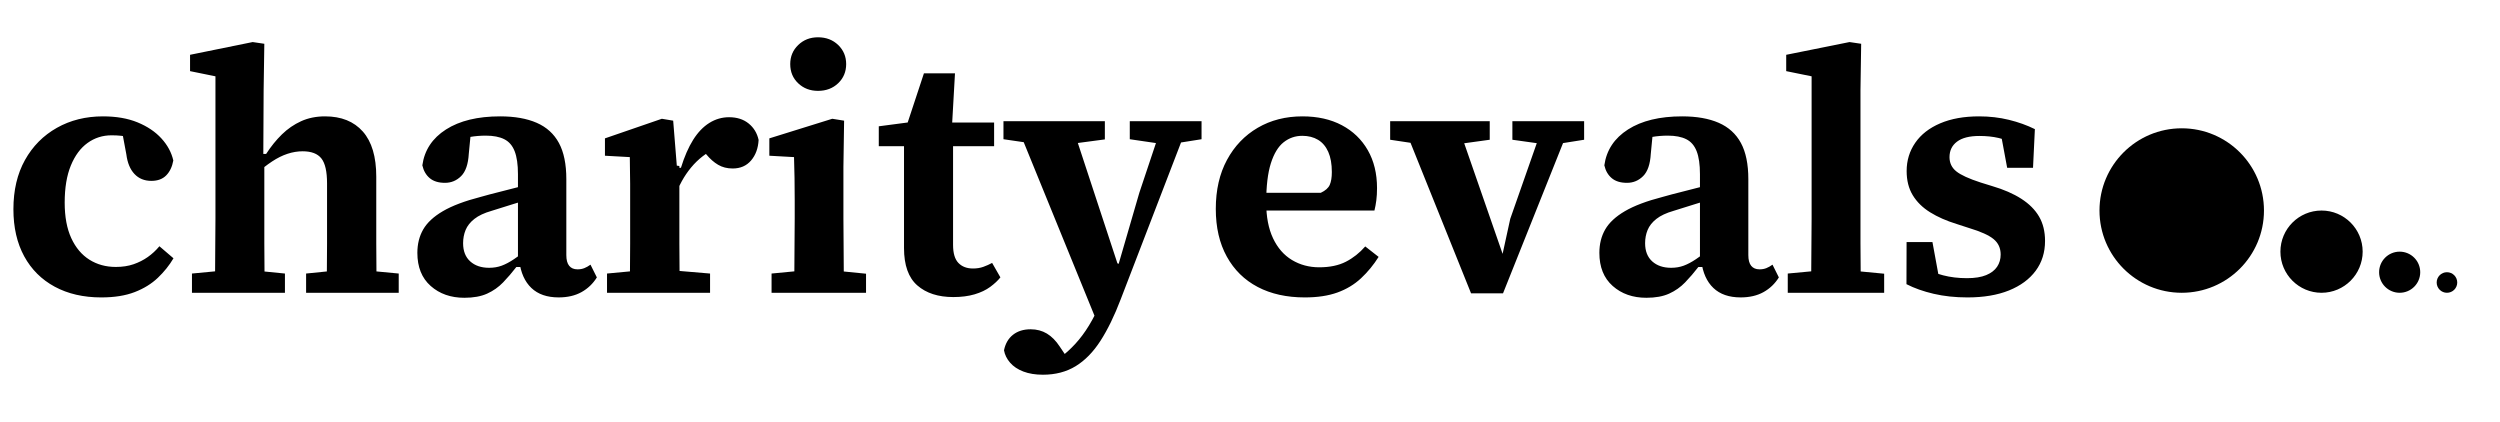
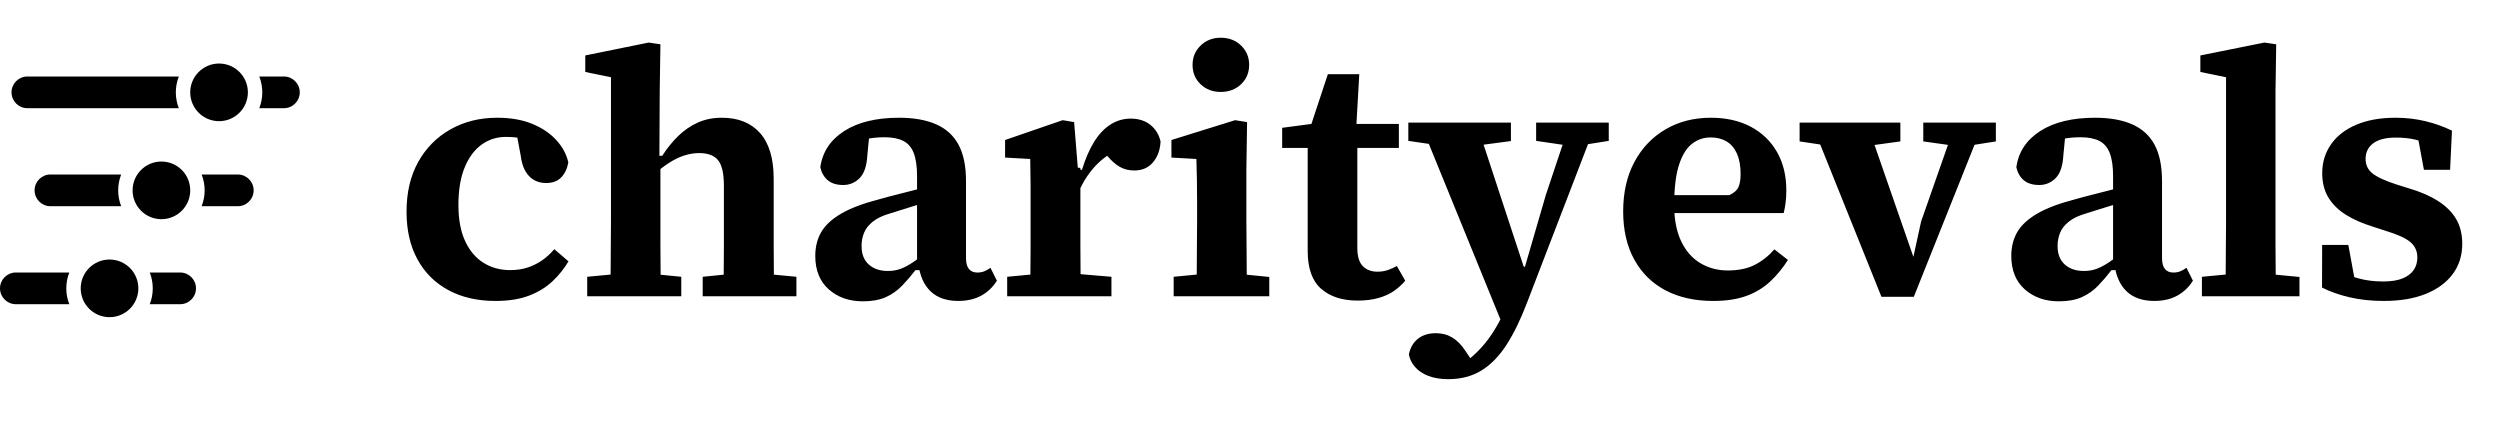
- <svg xmlns="http://www.w3.org/2000/svg" fill="#000000" viewBox="0 0 1519.92 256" width="1519.92" height="256" role="img" aria-labelledby="t">
-   <path fill="#000000" transform="translate(0 178) scale(0.21)" d="M293.218 13.444Q215.85 13.444 158.481 -17.556Q101.113 -48.556 69.966 -105.778Q38.82 -163.0 38.82 -241.925Q38.82 -324.331 72.263 -384.293Q105.707 -444.256 164.556 -477.496Q223.406 -510.737 298.105 -510.737Q355.992 -510.737 398.417 -493.274Q440.842 -475.812 467.304 -446.868Q493.767 -417.925 501.767 -383.0Q496.804 -355.744 481.195 -339.857Q465.586 -323.97 438.293 -323.97Q407.962 -323.97 389.188 -344.041Q370.414 -364.113 365.82 -400.511L350.331 -483.368L419.88 -434.774Q398.323 -444.331 375.71 -450.109Q353.098 -455.887 323.022 -455.887Q284.24 -455.887 253.571 -433.812Q222.902 -411.737 205.086 -368.402Q187.271 -325.068 187.271 -261.068Q187.271 -199.474 206.346 -158.158Q225.421 -116.842 258.793 -95.823Q292.165 -74.804 335.316 -74.804Q363.985 -74.804 386.598 -82.601Q409.21 -90.398 427.804 -103.492Q446.398 -116.586 461.511 -134.699L502.248 -99.85Q484.248 -69.368 457.064 -43.425Q429.88 -17.481 389.992 -2.019Q350.105 13.444 293.218 13.444Z M555.744 0.0V-55.699L661.045 -65.699H724.616L824.917 -55.699V0.0ZM621.752 0.0Q622.752 -30.0 622.752 -67.0Q622.752 -104.0 623.252 -143.0Q623.752 -182.0 623.752 -215.0V-626.677L550.226 -641.677V-688.97L731.504 -725.857L765.24 -720.895L763.24 -587.158L762.24 -388.481L765.24 -381.481V-215.0Q765.24 -182.0 765.24 -143.0Q765.24 -104.0 765.74 -67.0Q766.24 -30.0 766.24 0.0ZM886.188 0.0V-55.699L985.12 -65.699H1049.21L1154.323 -55.699V0.0ZM945.827 0.0Q945.827 -30.0 946.327 -67.0Q946.827 -104.0 946.827 -142.5Q946.827 -181.0 946.827 -215.481V-316.812Q946.827 -368.263 930.417 -388.951Q914.008 -409.639 876.188 -409.639Q854.519 -409.639 832.368 -402.38Q810.218 -395.12 787.568 -380.102Q764.917 -365.083 741.248 -344.008L735.135 -401.925H770.428Q791.353 -434.293 816.169 -458.515Q840.985 -482.737 871.801 -496.737Q902.616 -510.737 941.06 -510.737Q1011.579 -510.737 1050.447 -466.756Q1089.316 -422.774 1089.316 -336.18V-215.481Q1089.316 -181.0 1089.316 -142.5Q1089.316 -104.0 1089.816 -67.0Q1090.316 -30.0 1090.316 0.0Z M1344.376 14.481Q1285.451 14.481 1246.876 -19.722Q1208.301 -53.925 1208.301 -115.519Q1208.301 -153.962 1225.244 -183.406Q1242.188 -212.85 1282.259 -236.293Q1322.331 -259.737 1391.992 -277.699Q1418.586 -285.256 1445.162 -291.793Q1471.737 -298.331 1498.071 -305.368Q1524.406 -312.406 1550.481 -319.444V-276.519Q1519.293 -266.962 1486.902 -257.147Q1454.511 -247.331 1423.323 -237.256Q1391.466 -228.143 1373.353 -213.846Q1355.24 -199.549 1347.981 -181.808Q1340.722 -164.068 1340.722 -143.586Q1340.722 -109.474 1361.316 -90.898Q1381.91 -72.323 1416.06 -72.323Q1435.767 -72.323 1452.398 -78.436Q1469.03 -84.549 1487.94 -97.274Q1506.85 -110.0 1530.632 -128.338L1536.669 -74.707H1494.932Q1476.376 -50.632 1456.598 -30.094Q1436.82 -9.556 1410.32 2.462Q1383.82 14.481 1344.376 14.481ZM1617.331 13.406Q1567.113 13.406 1538.447 -13.872Q1509.782 -41.15 1503.451 -91.82L1499.526 -93.338V-343.511Q1499.526 -385.18 1489.97 -409.774Q1480.414 -434.368 1459.801 -444.647Q1439.188 -454.925 1406.556 -454.925Q1383.0 -454.925 1360.962 -451.165Q1338.925 -447.406 1314.406 -437.85L1364.992 -483.143L1357.173 -402.286Q1354.579 -357.368 1335.045 -337.835Q1315.511 -318.301 1288.18 -318.301Q1260.331 -318.301 1244.222 -331.763Q1228.113 -345.226 1222.707 -368.962Q1231.857 -434.812 1291.188 -472.774Q1350.519 -510.737 1447.955 -510.737Q1511.022 -510.737 1553.834 -492.053Q1596.646 -473.368 1618.109 -433.703Q1639.571 -394.038 1639.571 -329.075V-109.0Q1639.571 -88.105 1647.925 -77.974Q1656.278 -67.842 1671.947 -67.842Q1683.022 -67.842 1691.801 -71.38Q1700.579 -74.917 1709.541 -81.398L1727.947 -44.474Q1711.022 -17.293 1683.507 -1.944Q1655.992 13.406 1617.331 13.406Z M1757.376 0.0V-55.699L1863.639 -65.699H1937.353L2055.692 -55.699V0.0ZM1823.346 0.0Q1823.346 -30.0 1823.846 -67.0Q1824.346 -104.0 1824.346 -143.0Q1824.346 -182.0 1824.346 -215.0V-270.85Q1824.346 -295.406 1824.346 -315.241Q1824.346 -335.075 1823.846 -353.41Q1823.346 -371.744 1823.346 -392.782L1751.376 -396.782V-447.038L1916.098 -503.774L1948.91 -498.293L1959.391 -368.068L1966.834 -367.068V-215.0Q1966.834 -182.0 1966.834 -143.0Q1966.834 -104.0 1967.334 -67.0Q1967.834 -30.0 1967.834 0.0ZM1954.466 -278.113 1939.248 -361.737H1971.353Q1986.466 -410.586 2006.763 -442.865Q2027.06 -475.143 2053.56 -491.699Q2080.06 -508.256 2110.616 -508.256Q2144.947 -508.256 2167.334 -490.147Q2189.722 -472.038 2196.24 -442.526Q2194.278 -406.233 2174.447 -383.03Q2154.616 -359.827 2121.135 -359.827Q2097.248 -359.827 2079.101 -370.493Q2060.955 -381.158 2045.068 -400.376L2025.436 -423.82L2075.03 -419.639Q2031.767 -399.97 2000.951 -362.838Q1970.135 -325.707 1954.466 -278.113Z M2233.744 0.0V-55.699L2338.045 -65.699H2402.135L2507.248 -55.218V0.0ZM2298.752 0.0Q2299.752 -30.0 2299.752 -67.0Q2299.752 -104.0 2300.252 -143.0Q2300.752 -182.0 2300.752 -215.0V-267.0Q2300.752 -302.938 2300.252 -332.255Q2299.752 -361.573 2298.752 -392.782L2227.301 -396.782V-447.038L2409.504 -503.774L2443.759 -498.282L2441.759 -364.263V-215.0Q2441.759 -182.0 2442.259 -143.0Q2442.759 -104.0 2442.759 -67.0Q2442.759 -30.0 2443.759 0.0ZM2368.146 -584.564Q2334.0 -584.564 2310.891 -606.451Q2287.782 -628.338 2287.782 -662.113Q2287.782 -695.012 2310.891 -717.337Q2334.0 -739.662 2368.146 -739.662Q2403.511 -739.662 2426.62 -717.337Q2449.729 -695.012 2449.729 -662.113Q2449.729 -628.82 2426.62 -606.692Q2403.511 -584.564 2368.146 -584.564Z M2689.699 -424.376V-492.962H2878.03V-424.376ZM2760.0 12.406Q2694.376 12.406 2655.786 -21.241Q2617.196 -54.887 2617.196 -129.511Q2617.196 -152.323 2617.196 -173.432Q2617.196 -194.541 2617.196 -219.466V-424.376H2544.15V-481.962L2665.414 -497.962L2617.827 -462.632L2674.85 -635.293H2764.759L2755.203 -466.662L2759.203 -456.662V-138.511Q2759.203 -102.361 2774.74 -86.323Q2790.278 -70.286 2816.872 -70.286Q2833.466 -70.286 2846.819 -75.083Q2860.173 -79.88 2872.286 -86.436L2896.248 -44.586Q2885.248 -30.699 2866.804 -17.071Q2848.361 -3.444 2821.53 4.481Q2794.699 12.406 2760.0 12.406Z M3019.323 237.226Q2986.88 237.226 2962.695 228.004Q2938.511 218.782 2924.308 202.338Q2910.105 185.895 2906.662 166.526Q2912.624 137.384 2932.789 121.534Q2952.955 105.684 2983.729 105.684Q3010.173 105.684 3030.819 118.072Q3051.466 130.459 3068.06 155.752L3093.654 193.857L3060.286 197.083L3068.654 188.008Q3091.361 171.414 3112.88 148.098Q3134.398 124.782 3152.861 94.466Q3171.323 64.15 3185.88 29.075L3207.173 -26.804L3223.654 -32.248L3298.361 -289.248L3367.737 -496.812H3442.917L3244.511 18.917Q3217.323 90.368 3185.989 139.038Q3154.654 187.707 3114.173 212.466Q3073.692 237.226 3019.323 237.226ZM3176.331 85.248 2938.97 -496.812H3099.677L3235.022 -85.24L3260.872 -75.24ZM2905.113 -444.556V-496.812H3198.646V-444.038L3094.007 -430.15H3003.782ZM3270.804 -444.556V-496.812H3478.586V-444.556L3390.85 -430.632H3365.662Z M3777.586 13.444Q3698.737 13.444 3641.147 -16.816Q3583.556 -47.075 3551.688 -104.778Q3519.82 -162.481 3519.82 -242.85Q3519.82 -324.699 3552.226 -384.68Q3584.632 -444.662 3641.241 -477.699Q3697.85 -510.737 3770.662 -510.737Q3836.474 -510.737 3884.842 -485.071Q3933.21 -459.406 3959.913 -412.759Q3986.616 -366.113 3986.616 -303.188Q3986.616 -283.707 3984.598 -267.853Q3982.579 -252.0 3979.098 -238.075H3607.466V-289.406H3823.752Q3843.79 -298.812 3849.79 -312.534Q3855.79 -326.256 3855.79 -349.511Q3855.79 -384.662 3845.417 -407.996Q3835.045 -431.331 3815.801 -442.868Q3796.556 -454.406 3770.18 -454.406Q3739.88 -454.406 3716.301 -435.812Q3692.722 -417.218 3679.255 -374.883Q3665.789 -332.549 3665.789 -261.03Q3665.789 -199.549 3685.568 -157.733Q3705.346 -115.917 3740.44 -94.842Q3775.534 -73.767 3819.278 -73.767Q3865.06 -73.767 3896.47 -89.898Q3927.88 -106.03 3952.511 -134.18L3991.21 -103.887Q3969.21 -68.962 3940.286 -42.0Q3911.361 -15.038 3871.955 -0.797Q3832.549 13.444 3777.586 13.444Z M4258.82 1.556 4058.414 -496.812H4216.789L4352.692 -105.421H4348.579L4372.323 -214.165L4471.406 -496.812H4550.474L4351.398 1.556ZM4024.632 -443.038V-496.812H4312.91V-443.038L4211.827 -429.113H4117.632ZM4378.474 -443.038V-496.812H4586.18V-443.038L4501.406 -429.594H4474.293Z M4766.376 14.481Q4707.451 14.481 4668.876 -19.722Q4630.301 -53.925 4630.301 -115.519Q4630.301 -153.962 4647.244 -183.406Q4664.188 -212.85 4704.259 -236.293Q4744.331 -259.737 4813.992 -277.699Q4840.586 -285.256 4867.162 -291.793Q4893.737 -298.331 4920.071 -305.368Q4946.406 -312.406 4972.481 -319.444V-276.519Q4941.293 -266.962 4908.902 -257.147Q4876.511 -247.331 4845.323 -237.256Q4813.466 -228.143 4795.353 -213.846Q4777.24 -199.549 4769.981 -181.808Q4762.722 -164.068 4762.722 -143.586Q4762.722 -109.474 4783.316 -90.898Q4803.91 -72.323 4838.06 -72.323Q4857.767 -72.323 4874.398 -78.436Q4891.03 -84.549 4909.94 -97.274Q4928.85 -110.0 4952.632 -128.338L4958.669 -74.707H4916.932Q4898.376 -50.632 4878.598 -30.094Q4858.82 -9.556 4832.32 2.462Q4805.82 14.481 4766.376 14.481ZM5039.331 13.406Q4989.113 13.406 4960.447 -13.872Q4931.782 -41.15 4925.451 -91.82L4921.526 -93.338V-343.511Q4921.526 -385.18 4911.97 -409.774Q4902.414 -434.368 4881.801 -444.647Q4861.188 -454.925 4828.556 -454.925Q4805.0 -454.925 4782.962 -451.165Q4760.925 -447.406 4736.406 -437.85L4786.992 -483.143L4779.173 -402.286Q4776.579 -357.368 4757.045 -337.835Q4737.511 -318.301 4710.18 -318.301Q4682.331 -318.301 4666.222 -331.763Q4650.113 -345.226 4644.707 -368.962Q4653.857 -434.812 4713.188 -472.774Q4772.519 -510.737 4869.955 -510.737Q4933.022 -510.737 4975.834 -492.053Q5018.646 -473.368 5040.109 -433.703Q5061.571 -394.038 5061.571 -329.075V-109.0Q5061.571 -88.105 5069.925 -77.974Q5078.278 -67.842 5093.947 -67.842Q5105.022 -67.842 5113.801 -71.38Q5122.579 -74.917 5131.541 -81.398L5149.947 -44.474Q5133.022 -17.293 5105.507 -1.944Q5077.992 13.406 5039.331 13.406Z M5175.707 0.0V-55.699L5282.489 -65.699H5345.098L5454.804 -55.218V0.0ZM5242.752 0.0Q5243.752 -36.0 5243.752 -72.0Q5243.752 -108.0 5244.252 -144.0Q5244.752 -180.0 5244.752 -215.0V-626.677L5171.226 -641.677V-688.97L5354.504 -725.857L5388.24 -720.895L5386.24 -587.158V-215.0Q5386.24 -180.0 5386.24 -144.0Q5386.24 -108.0 5386.74 -72.0Q5387.24 -36.0 5387.24 0.0Z M5695.925 13.444Q5643.038 13.444 5598.188 2.981Q5553.338 -7.481 5519.376 -24.925L5519.707 -146.887H5594.586L5617.256 -23.444L5568.293 -22.481V-72.962Q5593.737 -58.887 5625.331 -50.59Q5656.925 -42.293 5694.519 -42.293Q5728.744 -42.293 5750.117 -51.128Q5771.489 -59.962 5781.786 -75.335Q5792.083 -90.707 5792.083 -110.782Q5792.083 -138.489 5771.729 -155.323Q5751.376 -172.158 5701.376 -187.196L5664.526 -199.196Q5620.414 -212.752 5587.895 -232.974Q5555.376 -253.196 5537.635 -282.361Q5519.895 -311.526 5519.895 -352.376Q5519.895 -398.15 5544.801 -434.259Q5569.707 -470.368 5617.019 -490.553Q5664.331 -510.737 5729.549 -510.737Q5774.992 -510.737 5815.917 -500.737Q5856.842 -490.737 5891.135 -473.774L5885.767 -361.737H5810.925L5789.406 -477.474H5835.218V-428.774Q5811.218 -442.368 5786.124 -448.184Q5761.03 -454.0 5730.511 -454.0Q5687.692 -454.0 5665.838 -437.609Q5643.985 -421.218 5643.985 -392.624Q5643.985 -367.398 5663.56 -351.583Q5683.135 -335.767 5734.173 -319.21L5767.872 -308.767Q5817.504 -294.173 5851.801 -272.173Q5886.098 -250.173 5903.338 -220.507Q5920.579 -190.842 5920.579 -149.992Q5920.579 -100.293 5893.451 -63.665Q5866.323 -27.038 5816.271 -6.797Q5766.218 13.444 5695.925 13.444Z" />
-   <path fill="#000000" d="M1276.42 128 A50 50 0 1 0 1376.42 128 A50 50 0 1 0 1276.42 128 Z M1386.42 153 A25 25 0 1 0 1436.42 153 A25 25 0 1 0 1386.42 153 Z M1446.42 165.5 A12.5 12.5 0 1 0 1471.42 165.5 A12.5 12.5 0 1 0 1446.42 165.5 Z M1481.42 171.75 A6.25 6.25 0 1 0 1493.92 171.75 A6.25 6.25 0 1 0 1481.42 171.75 Z" />
+ <svg xmlns="http://www.w3.org/2000/svg" viewBox="0 0 1502.11 256" width="1502.11" height="256" role="img" aria-labelledby="t">
+   <g transform="translate(-20.782 3.536) scale(0.86591)">
+     <path fill="#000000" d="M43 49 H148.09 A30 30 0 0 0 148.09 71 H43 A11 11 0 0 1 43 49 Z M203.91 49 H221 A11 11 0 0 1 221 71 H203.91 A30 30 0 0 0 203.91 49 Z M156 60 A20 20 0 1 0 196 60 A20 20 0 1 0 156 60 Z" />
+     <path fill="#000000" d="M59 117 H108.09 A30 30 0 0 0 108.09 139 H59 A11 11 0 0 1 59 117 Z M163.91 117 H189 A11 11 0 0 1 189 139 H163.91 A30 30 0 0 0 163.91 117 Z M116 128 A20 20 0 1 0 156 128 A20 20 0 1 0 116 128 Z" />
+     <path fill="#000000" d="M35 185 H72.09 A30 30 0 0 0 72.09 207 H35 A11 11 0 0 1 35 185 Z M127.91 185 H149 A11 11 0 0 1 149 207 H127.91 A30 30 0 0 0 127.91 185 Z M80 196 A20 20 0 1 0 120 196 A20 20 0 1 0 80 196 Z" />
+   </g>
+   <g transform="translate(236.11 0)">
+     <path fill="#000000" transform="translate(0 178) scale(0.21)" d="M293.218 13.444Q215.85 13.444 158.481 -17.556Q101.113 -48.556 69.966 -105.778Q38.82 -163.0 38.82 -241.925Q38.82 -324.331 72.263 -384.293Q105.707 -444.256 164.556 -477.496Q223.406 -510.737 298.105 -510.737Q355.992 -510.737 398.417 -493.274Q440.842 -475.812 467.304 -446.868Q493.767 -417.925 501.767 -383.0Q496.804 -355.744 481.195 -339.857Q465.586 -323.97 438.293 -323.97Q407.962 -323.97 389.188 -344.041Q370.414 -364.113 365.82 -400.511L350.331 -483.368L419.88 -434.774Q398.323 -444.331 375.71 -450.109Q353.098 -455.887 323.022 -455.887Q284.24 -455.887 253.571 -433.812Q222.902 -411.737 205.086 -368.402Q187.271 -325.068 187.271 -261.068Q187.271 -199.474 206.346 -158.158Q225.421 -116.842 258.793 -95.823Q292.165 -74.804 335.316 -74.804Q363.985 -74.804 386.598 -82.601Q409.21 -90.398 427.804 -103.492Q446.398 -116.586 461.511 -134.699L502.248 -99.85Q484.248 -69.368 457.064 -43.425Q429.88 -17.481 389.992 -2.019Q350.105 13.444 293.218 13.444Z M555.744 0.0V-55.699L661.045 -65.699H724.616L824.917 -55.699V0.0ZM621.752 0.0Q622.752 -30.0 622.752 -67.0Q622.752 -104.0 623.252 -143.0Q623.752 -182.0 623.752 -215.0V-626.677L550.226 -641.677V-688.97L731.504 -725.857L765.24 -720.895L763.24 -587.158L762.24 -388.481L765.24 -381.481V-215.0Q765.24 -182.0 765.24 -143.0Q765.24 -104.0 765.74 -67.0Q766.24 -30.0 766.24 0.0ZM886.188 0.0V-55.699L985.12 -65.699H1049.21L1154.323 -55.699V0.0ZM945.827 0.0Q945.827 -30.0 946.327 -67.0Q946.827 -104.0 946.827 -142.5Q946.827 -181.0 946.827 -215.481V-316.812Q946.827 -368.263 930.417 -388.951Q914.008 -409.639 876.188 -409.639Q854.519 -409.639 832.368 -402.38Q810.218 -395.12 787.568 -380.102Q764.917 -365.083 741.248 -344.008L735.135 -401.925H770.428Q791.353 -434.293 816.169 -458.515Q840.985 -482.737 871.801 -496.737Q902.616 -510.737 941.06 -510.737Q1011.579 -510.737 1050.447 -466.756Q1089.316 -422.774 1089.316 -336.18V-215.481Q1089.316 -181.0 1089.316 -142.5Q1089.316 -104.0 1089.816 -67.0Q1090.316 -30.0 1090.316 0.0Z M1344.376 14.481Q1285.451 14.481 1246.876 -19.722Q1208.301 -53.925 1208.301 -115.519Q1208.301 -153.962 1225.244 -183.406Q1242.188 -212.85 1282.259 -236.293Q1322.331 -259.737 1391.992 -277.699Q1418.586 -285.256 1445.162 -291.793Q1471.737 -298.331 1498.071 -305.368Q1524.406 -312.406 1550.481 -319.444V-276.519Q1519.293 -266.962 1486.902 -257.147Q1454.511 -247.331 1423.323 -237.256Q1391.466 -228.143 1373.353 -213.846Q1355.24 -199.549 1347.981 -181.808Q1340.722 -164.068 1340.722 -143.586Q1340.722 -109.474 1361.316 -90.898Q1381.91 -72.323 1416.06 -72.323Q1435.767 -72.323 1452.398 -78.436Q1469.03 -84.549 1487.94 -97.274Q1506.85 -110.0 1530.632 -128.338L1536.669 -74.707H1494.932Q1476.376 -50.632 1456.598 -30.094Q1436.82 -9.556 1410.32 2.462Q1383.82 14.481 1344.376 14.481ZM1617.331 13.406Q1567.113 13.406 1538.447 -13.872Q1509.782 -41.15 1503.451 -91.82L1499.526 -93.338V-343.511Q1499.526 -385.18 1489.97 -409.774Q1480.414 -434.368 1459.801 -444.647Q1439.188 -454.925 1406.556 -454.925Q1383.0 -454.925 1360.962 -451.165Q1338.925 -447.406 1314.406 -437.85L1364.992 -483.143L1357.173 -402.286Q1354.579 -357.368 1335.045 -337.835Q1315.511 -318.301 1288.18 -318.301Q1260.331 -318.301 1244.222 -331.763Q1228.113 -345.226 1222.707 -368.962Q1231.857 -434.812 1291.188 -472.774Q1350.519 -510.737 1447.955 -510.737Q1511.022 -510.737 1553.834 -492.053Q1596.646 -473.368 1618.109 -433.703Q1639.571 -394.038 1639.571 -329.075V-109.0Q1639.571 -88.105 1647.925 -77.974Q1656.278 -67.842 1671.947 -67.842Q1683.022 -67.842 1691.801 -71.38Q1700.579 -74.917 1709.541 -81.398L1727.947 -44.474Q1711.022 -17.293 1683.507 -1.944Q1655.992 13.406 1617.331 13.406Z M1757.376 0.0V-55.699L1863.639 -65.699H1937.353L2055.692 -55.699V0.0ZM1823.346 0.0Q1823.346 -30.0 1823.846 -67.0Q1824.346 -104.0 1824.346 -143.0Q1824.346 -182.0 1824.346 -215.0V-270.85Q1824.346 -295.406 1824.346 -315.241Q1824.346 -335.075 1823.846 -353.41Q1823.346 -371.744 1823.346 -392.782L1751.376 -396.782V-447.038L1916.098 -503.774L1948.91 -498.293L1959.391 -368.068L1966.834 -367.068V-215.0Q1966.834 -182.0 1966.834 -143.0Q1966.834 -104.0 1967.334 -67.0Q1967.834 -30.0 1967.834 0.0ZM1954.466 -278.113 1939.248 -361.737H1971.353Q1986.466 -410.586 2006.763 -442.865Q2027.06 -475.143 2053.56 -491.699Q2080.06 -508.256 2110.616 -508.256Q2144.947 -508.256 2167.334 -490.147Q2189.722 -472.038 2196.24 -442.526Q2194.278 -406.233 2174.447 -383.03Q2154.616 -359.827 2121.135 -359.827Q2097.248 -359.827 2079.101 -370.493Q2060.955 -381.158 2045.068 -400.376L2025.436 -423.82L2075.03 -419.639Q2031.767 -399.97 2000.951 -362.838Q1970.135 -325.707 1954.466 -278.113Z M2233.744 0.0V-55.699L2338.045 -65.699H2402.135L2507.248 -55.218V0.0ZM2298.752 0.0Q2299.752 -30.0 2299.752 -67.0Q2299.752 -104.0 2300.252 -143.0Q2300.752 -182.0 2300.752 -215.0V-267.0Q2300.752 -302.938 2300.252 -332.255Q2299.752 -361.573 2298.752 -392.782L2227.301 -396.782V-447.038L2409.504 -503.774L2443.759 -498.282L2441.759 -364.263V-215.0Q2441.759 -182.0 2442.259 -143.0Q2442.759 -104.0 2442.759 -67.0Q2442.759 -30.0 2443.759 0.0ZM2368.146 -584.564Q2334.0 -584.564 2310.891 -606.451Q2287.782 -628.338 2287.782 -662.113Q2287.782 -695.012 2310.891 -717.337Q2334.0 -739.662 2368.146 -739.662Q2403.511 -739.662 2426.62 -717.337Q2449.729 -695.012 2449.729 -662.113Q2449.729 -628.82 2426.62 -606.692Q2403.511 -584.564 2368.146 -584.564Z M2689.699 -424.376V-492.962H2878.03V-424.376ZM2760.0 12.406Q2694.376 12.406 2655.786 -21.241Q2617.196 -54.887 2617.196 -129.511Q2617.196 -152.323 2617.196 -173.432Q2617.196 -194.541 2617.196 -219.466V-424.376H2544.15V-481.962L2665.414 -497.962L2617.827 -462.632L2674.85 -635.293H2764.759L2755.203 -466.662L2759.203 -456.662V-138.511Q2759.203 -102.361 2774.74 -86.323Q2790.278 -70.286 2816.872 -70.286Q2833.466 -70.286 2846.819 -75.083Q2860.173 -79.88 2872.286 -86.436L2896.248 -44.586Q2885.248 -30.699 2866.804 -17.071Q2848.361 -3.444 2821.53 4.481Q2794.699 12.406 2760.0 12.406Z M3019.323 237.226Q2986.88 237.226 2962.695 228.004Q2938.511 218.782 2924.308 202.338Q2910.105 185.895 2906.662 166.526Q2912.624 137.384 2932.789 121.534Q2952.955 105.684 2983.729 105.684Q3010.173 105.684 3030.819 118.072Q3051.466 130.459 3068.06 155.752L3093.654 193.857L3060.286 197.083L3068.654 188.008Q3091.361 171.414 3112.88 148.098Q3134.398 124.782 3152.861 94.466Q3171.323 64.15 3185.88 29.075L3207.173 -26.804L3223.654 -32.248L3298.361 -289.248L3367.737 -496.812H3442.917L3244.511 18.917Q3217.323 90.368 3185.989 139.038Q3154.654 187.707 3114.173 212.466Q3073.692 237.226 3019.323 237.226ZM3176.331 85.248 2938.97 -496.812H3099.677L3235.022 -85.24L3260.872 -75.24ZM2905.113 -444.556V-496.812H3198.646V-444.038L3094.007 -430.15H3003.782ZM3270.804 -444.556V-496.812H3478.586V-444.556L3390.85 -430.632H3365.662Z M3777.586 13.444Q3698.737 13.444 3641.147 -16.816Q3583.556 -47.075 3551.688 -104.778Q3519.82 -162.481 3519.82 -242.85Q3519.82 -324.699 3552.226 -384.68Q3584.632 -444.662 3641.241 -477.699Q3697.85 -510.737 3770.662 -510.737Q3836.474 -510.737 3884.842 -485.071Q3933.21 -459.406 3959.913 -412.759Q3986.616 -366.113 3986.616 -303.188Q3986.616 -283.707 3984.598 -267.853Q3982.579 -252.0 3979.098 -238.075H3607.466V-289.406H3823.752Q3843.79 -298.812 3849.79 -312.534Q3855.79 -326.256 3855.79 -349.511Q3855.79 -384.662 3845.417 -407.996Q3835.045 -431.331 3815.801 -442.868Q3796.556 -454.406 3770.18 -454.406Q3739.88 -454.406 3716.301 -435.812Q3692.722 -417.218 3679.255 -374.883Q3665.789 -332.549 3665.789 -261.03Q3665.789 -199.549 3685.568 -157.733Q3705.346 -115.917 3740.44 -94.842Q3775.534 -73.767 3819.278 -73.767Q3865.06 -73.767 3896.47 -89.898Q3927.88 -106.03 3952.511 -134.18L3991.21 -103.887Q3969.21 -68.962 3940.286 -42.0Q3911.361 -15.038 3871.955 -0.797Q3832.549 13.444 3777.586 13.444Z M4258.82 1.556 4058.414 -496.812H4216.789L4352.692 -105.421H4348.579L4372.323 -214.165L4471.406 -496.812H4550.474L4351.398 1.556ZM4024.632 -443.038V-496.812H4312.91V-443.038L4211.827 -429.113H4117.632ZM4378.474 -443.038V-496.812H4586.18V-443.038L4501.406 -429.594H4474.293Z M4766.376 14.481Q4707.451 14.481 4668.876 -19.722Q4630.301 -53.925 4630.301 -115.519Q4630.301 -153.962 4647.244 -183.406Q4664.188 -212.85 4704.259 -236.293Q4744.331 -259.737 4813.992 -277.699Q4840.586 -285.256 4867.162 -291.793Q4893.737 -298.331 4920.071 -305.368Q4946.406 -312.406 4972.481 -319.444V-276.519Q4941.293 -266.962 4908.902 -257.147Q4876.511 -247.331 4845.323 -237.256Q4813.466 -228.143 4795.353 -213.846Q4777.24 -199.549 4769.981 -181.808Q4762.722 -164.068 4762.722 -143.586Q4762.722 -109.474 4783.316 -90.898Q4803.91 -72.323 4838.06 -72.323Q4857.767 -72.323 4874.398 -78.436Q4891.03 -84.549 4909.94 -97.274Q4928.85 -110.0 4952.632 -128.338L4958.669 -74.707H4916.932Q4898.376 -50.632 4878.598 -30.094Q4858.82 -9.556 4832.32 2.462Q4805.82 14.481 4766.376 14.481ZM5039.331 13.406Q4989.113 13.406 4960.447 -13.872Q4931.782 -41.15 4925.451 -91.82L4921.526 -93.338V-343.511Q4921.526 -385.18 4911.97 -409.774Q4902.414 -434.368 4881.801 -444.647Q4861.188 -454.925 4828.556 -454.925Q4805.0 -454.925 4782.962 -451.165Q4760.925 -447.406 4736.406 -437.85L4786.992 -483.143L4779.173 -402.286Q4776.579 -357.368 4757.045 -337.835Q4737.511 -318.301 4710.18 -318.301Q4682.331 -318.301 4666.222 -331.763Q4650.113 -345.226 4644.707 -368.962Q4653.857 -434.812 4713.188 -472.774Q4772.519 -510.737 4869.955 -510.737Q4933.022 -510.737 4975.834 -492.053Q5018.646 -473.368 5040.109 -433.703Q5061.571 -394.038 5061.571 -329.075V-109.0Q5061.571 -88.105 5069.925 -77.974Q5078.278 -67.842 5093.947 -67.842Q5105.022 -67.842 5113.801 -71.38Q5122.579 -74.917 5131.541 -81.398L5149.947 -44.474Q5133.022 -17.293 5105.507 -1.944Q5077.992 13.406 5039.331 13.406Z M5175.707 0.0V-55.699L5282.489 -65.699H5345.098L5454.804 -55.218V0.0ZM5242.752 0.0Q5243.752 -36.0 5243.752 -72.0Q5243.752 -108.0 5244.252 -144.0Q5244.752 -180.0 5244.752 -215.0V-626.677L5171.226 -641.677V-688.97L5354.504 -725.857L5388.24 -720.895L5386.24 -587.158V-215.0Q5386.24 -180.0 5386.24 -144.0Q5386.24 -108.0 5386.74 -72.0Q5387.24 -36.0 5387.24 0.0Z M5695.925 13.444Q5643.038 13.444 5598.188 2.981Q5553.338 -7.481 5519.376 -24.925L5519.707 -146.887H5594.586L5617.256 -23.444L5568.293 -22.481V-72.962Q5593.737 -58.887 5625.331 -50.59Q5656.925 -42.293 5694.519 -42.293Q5728.744 -42.293 5750.117 -51.128Q5771.489 -59.962 5781.786 -75.335Q5792.083 -90.707 5792.083 -110.782Q5792.083 -138.489 5771.729 -155.323Q5751.376 -172.158 5701.376 -187.196L5664.526 -199.196Q5620.414 -212.752 5587.895 -232.974Q5555.376 -253.196 5537.635 -282.361Q5519.895 -311.526 5519.895 -352.376Q5519.895 -398.15 5544.801 -434.259Q5569.707 -470.368 5617.019 -490.553Q5664.331 -510.737 5729.549 -510.737Q5774.992 -510.737 5815.917 -500.737Q5856.842 -490.737 5891.135 -473.774L5885.767 -361.737H5810.925L5789.406 -477.474H5835.218V-428.774Q5811.218 -442.368 5786.124 -448.184Q5761.03 -454.0 5730.511 -454.0Q5687.692 -454.0 5665.838 -437.609Q5643.985 -421.218 5643.985 -392.624Q5643.985 -367.398 5663.56 -351.583Q5683.135 -335.767 5734.173 -319.21L5767.872 -308.767Q5817.504 -294.173 5851.801 -272.173Q5886.098 -250.173 5903.338 -220.507Q5920.579 -190.842 5920.579 -149.992Q5920.579 -100.293 5893.451 -63.665Q5866.323 -27.038 5816.271 -6.797Q5766.218 13.444 5695.925 13.444Z" />
+   </g>
</svg>
